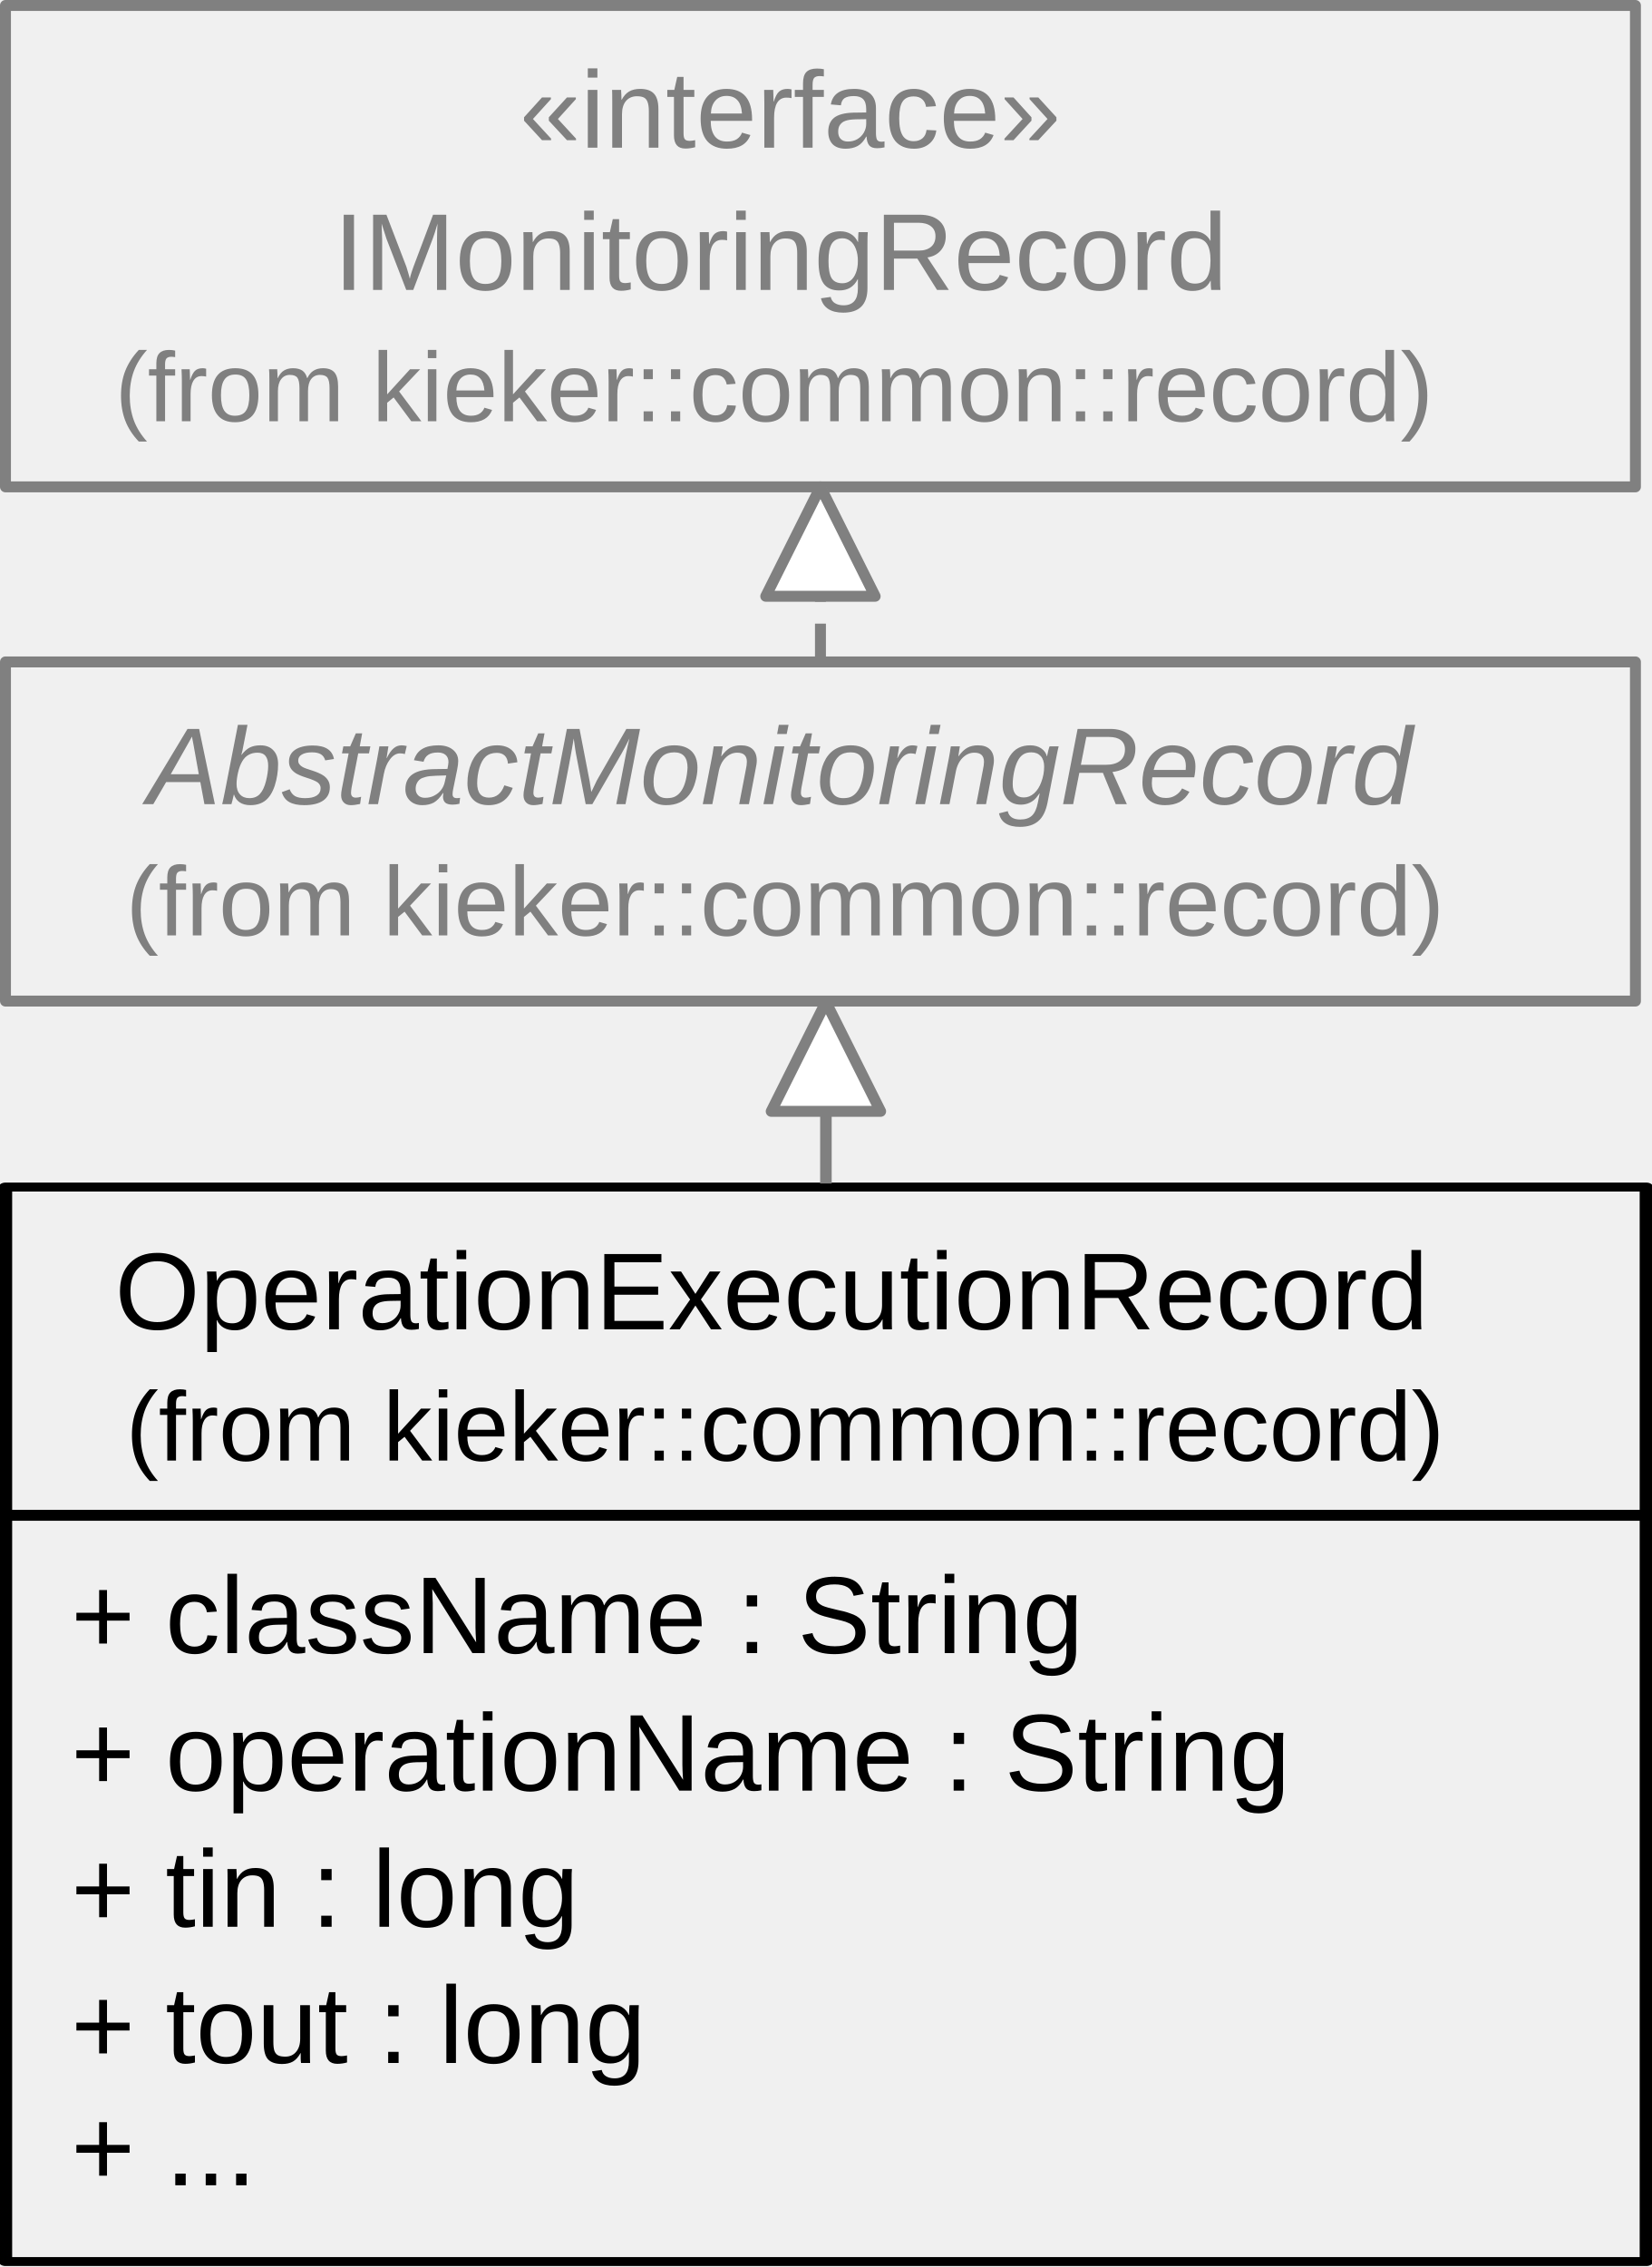
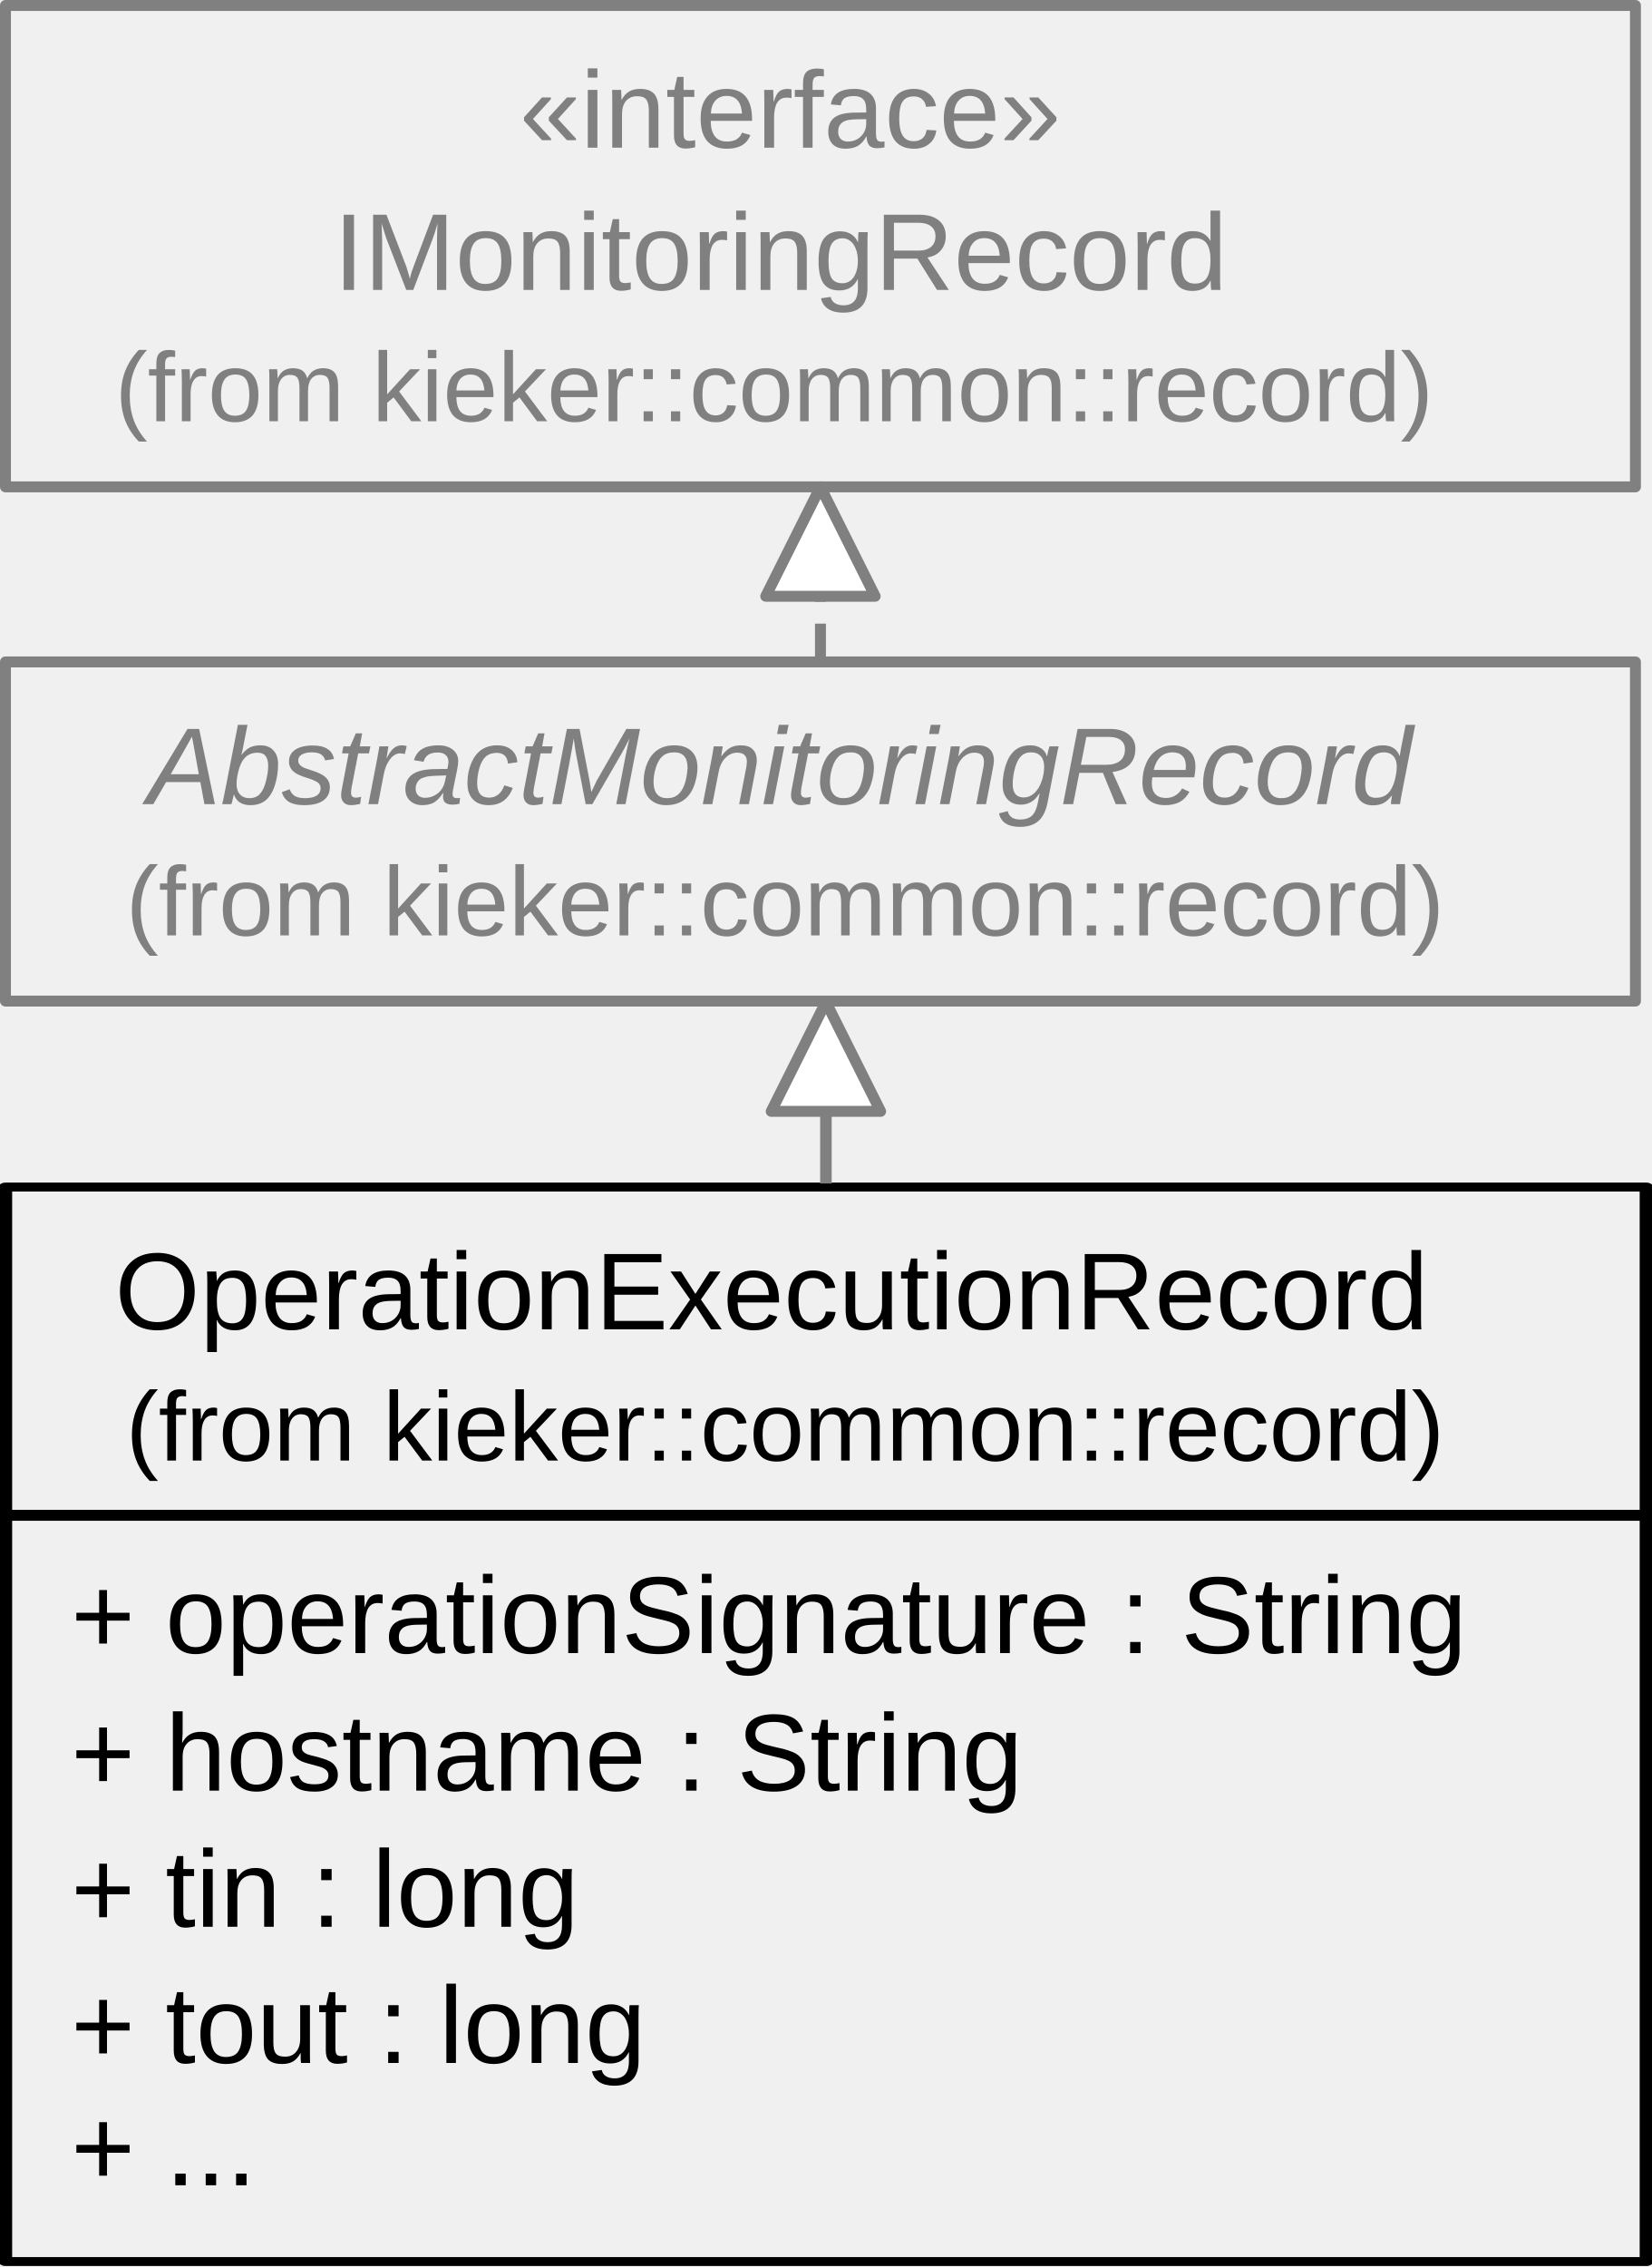
<svg xmlns="http://www.w3.org/2000/svg" shape-rendering="auto" width="151" text-rendering="auto" contentScriptType="text/ecmascript" color-interpolation="auto" color-rendering="auto" preserveAspectRatio="xMidYMid meet" font-size="12" viewBox="0 0 151 207.21" image-rendering="auto" stroke-miterlimit="10" zoomAndPan="magnify" version="1.0" contentStyleType="text/css" font-style="normal" height="207.21" font-weight="normal" id="svg2" style="font-size:12px;font-style:normal;font-weight:normal;fill:#000000;fill-opacity:1;stroke:#000000;stroke-width:1;stroke-linecap:square;stroke-linejoin:miter;stroke-miterlimit:10;stroke-opacity:1;stroke-dasharray:none;stroke-dashoffset:0;font-family:Dialog">
  <defs id="genericDefs">
    <defs id="defs1">
      <clipPath id="clipPath1" clipPathUnits="userSpaceOnUse">
        <path id="path9" d="m 8,116 154,0 0,152 -154,0 0,-152 z" />
      </clipPath>
      <clipPath id="clipPath2" clipPathUnits="userSpaceOnUse">
        <path id="path12" d="m 19,120 132,0 0,16 -132,0 0,-16 z" />
      </clipPath>
      <clipPath id="clipPath3" clipPathUnits="userSpaceOnUse">
        <path id="path15" d="m 20,133 131,0 0,14 -131,0 0,-14 z" />
      </clipPath>
      <clipPath id="clipPath4" clipPathUnits="userSpaceOnUse">
        <path id="path18" d="m 15,147 95,0 0,16 -95,0 0,-16 z" />
      </clipPath>
      <clipPath id="clipPath5" clipPathUnits="userSpaceOnUse">
        <path id="path21" d="m 15,160 131,0 0,16 -131,0 0,-16 z" />
      </clipPath>
      <clipPath id="clipPath7" clipPathUnits="userSpaceOnUse">
        <path id="path27" d="m 15,186 91,0 0,16 -91,0 0,-16 z" />
      </clipPath>
      <clipPath id="clipPath8" clipPathUnits="userSpaceOnUse">
        <path id="path30" d="m 15,199 75,0 0,16 -75,0 0,-16 z" />
      </clipPath>
      <clipPath id="clipPath9" clipPathUnits="userSpaceOnUse">
        <path id="path33" d="m 15,212 54,0 0,16 -54,0 0,-16 z" />
      </clipPath>
      <clipPath id="clipPath10" clipPathUnits="userSpaceOnUse">
        <path id="path36" d="m 15,225 60,0 0,16 -60,0 0,-16 z" />
      </clipPath>
      <clipPath id="clipPath11" clipPathUnits="userSpaceOnUse">
        <path id="path39" d="m 15,238 48,0 0,16 -48,0 0,-16 z" />
      </clipPath>
      <clipPath id="clipPath12" clipPathUnits="userSpaceOnUse">
        <path id="path42" d="m 15,251 47,0 0,16 -47,0 0,-16 z" />
      </clipPath>
      <clipPath id="clipPath13" clipPathUnits="userSpaceOnUse">
        <path id="path45" d="m 9,147 152,0 0,120 -152,0 0,-120 z" />
      </clipPath>
      <clipPath id="clipPath14" clipPathUnits="userSpaceOnUse">
        <path id="path48" d="m 9,68 153,0 0,35 -153,0 0,-35 z" />
      </clipPath>
      <clipPath id="clipPath15" clipPathUnits="userSpaceOnUse">
        <path id="path51" d="m 22,72 126,0 0,16 -126,0 0,-16 z" />
      </clipPath>
      <clipPath id="clipPath16" clipPathUnits="userSpaceOnUse">
        <path id="path54" d="m 20,85 131,0 0,14 -131,0 0,-14 z" />
      </clipPath>
      <clipPath id="clipPath17" clipPathUnits="userSpaceOnUse">
        <path id="path57" d="M 8,8 161,8 161,56 8,56 8,8 z" />
      </clipPath>
      <clipPath id="clipPath18" clipPathUnits="userSpaceOnUse">
        <path id="path60" d="m 56,12 57,0 0,16 -57,0 0,-16 z" />
      </clipPath>
      <clipPath id="clipPath19" clipPathUnits="userSpaceOnUse">
        <path id="path63" d="m 39,25 91,0 0,16 -91,0 0,-16 z" />
      </clipPath>
      <clipPath id="clipPath20" clipPathUnits="userSpaceOnUse">
        <path id="path66" d="m 19,38 131,0 0,14 -131,0 0,-14 z" />
      </clipPath>
      <clipPath id="clipPath21" clipPathUnits="userSpaceOnUse">
        <path id="path69" d="m -1,-1 173,0 0,278 -173,0 0,-278 z" />
      </clipPath>
      <clipPath id="clipPath22" clipPathUnits="userSpaceOnUse">
        <path id="path72" d="m 78,53 14,0 0,14 -14,0 0,-14 z" />
      </clipPath>
      <clipPath id="clipPath23" clipPathUnits="userSpaceOnUse">
        <path id="path75" d="m 80,100 12,0 0,12 -12,0 0,-12 z" />
      </clipPath>
    </defs>
    <clipPath id="clipPath22-7" clipPathUnits="userSpaceOnUse">
      <path id="path72-1" d="m 78,53 14,0 0,14 -14,0 0,-14 z" />
    </clipPath>
  </defs>
  <text x="20" y="131" clip-path="url(#clipPath2)" xml:space="preserve" id="text81" style="font-size:10px;fill:#000000;stroke:none;font-family:Arial" transform="translate(-9.5,-9.5)">OperationExecutionRecord</text>
  <text font-size="9" x="21" y="143" clip-path="url(#clipPath3)" xml:space="preserve" id="text83" style="font-size:9px;fill:#000000;stroke:none;font-family:Arial" transform="translate(-9.5,-9.5)">(from kieker::common::record)</text>
-   <text x="16" y="171" clip-path="url(#clipPath5)" xml:space="preserve" id="text87" style="font-size:10px;fill:#000000;stroke:none;font-family:Arial" transform="translate(-9.5,-19.90105)">+ className : String</text>
-   <text x="16" y="184" clip-path="none" xml:space="preserve" id="text89" style="font-size:10px;fill:#000000;stroke:none;font-family:Arial" transform="translate(-9.5,-20.33227)">+ operationName : String</text>
+   <text x="16" y="171" clip-path="url(#clipPath5)" xml:space="preserve" id="text87" style="font-size:10px;fill:#000000;stroke:none;font-family:Arial" transform="translate(-9.5,-19.90105)">+ operationSignature : String</text>
+   <text x="16" y="184" clip-path="none" xml:space="preserve" id="text89" style="font-size:10px;fill:#000000;stroke:none;font-family:Arial" transform="translate(-9.5,-20.33227)">+ hostname : String</text>
  <text x="16" y="223" clip-path="url(#clipPath9)" xml:space="preserve" id="text95" style="font-size:10px;fill:#000000;stroke:none;font-family:Arial" transform="translate(-9.5,-46.88556)">+ tin : long</text>
  <text x="16" y="236" clip-path="url(#clipPath10)" xml:space="preserve" id="text97" style="font-size:10px;fill:#000000;stroke:none;font-family:Arial" transform="translate(-9.5,-47.43885)">+ tout : long</text>
  <text x="16" y="262" clip-path="url(#clipPath12)" xml:space="preserve" id="text101" style="font-size:10px;fill:#000000;stroke:none;font-family:Arial" transform="translate(-9.5,-62.26168)">+ ...</text>
  <line clip-path="url(#clipPath13)" x1="10" x2="159" y1="148" y2="148" id="line103" style="font-size:10px;fill:none;stroke:#000000;stroke-linejoin:round;stroke-miterlimit:0;font-family:Arial" transform="translate(-9.5,-9.5)" />
  <rect x="10" y="118" clip-path="url(#clipPath1)" width="150" height="147" id="rect105" style="font-size:10px;fill:none;stroke:#000000;stroke-width:1.223;stroke-linejoin:round;stroke-miterlimit:0;font-family:Arial" transform="matrix(1,0,0,0.6680927,-9.5,29.66506)" />
  <text x="23" y="83" clip-path="url(#clipPath15)" font-style="italic" xml:space="preserve" id="text109" style="font-size:10px;font-style:italic;fill:#808080;stroke:none;font-family:Arial;fill-opacity:1" transform="translate(-9.5,-9.5)">AbstractMonitoringRecord</text>
  <text font-size="9" x="21" y="95" clip-path="url(#clipPath16)" xml:space="preserve" id="text111" style="font-size:9px;fill:#808080;stroke:none;font-family:Arial;fill-opacity:1" transform="translate(-9.5,-9.5)">(from kieker::common::record)</text>
  <rect x="10" y="70" clip-path="url(#clipPath14)" width="149" height="31" id="rect113" style="font-size:10px;fill:none;stroke:#808080;stroke-linejoin:round;stroke-miterlimit:0;font-family:Arial;stroke-opacity:1" transform="translate(-9.5,-9.5)" />
  <text x="57" y="23" clip-path="url(#clipPath18)" xml:space="preserve" id="text117" style="font-size:10px;fill:#808080;stroke:none;font-family:Arial;fill-opacity:1" transform="translate(-9.5,-9.5)">«interface»</text>
  <text x="40" y="36" clip-path="url(#clipPath19)" xml:space="preserve" id="text119" style="font-size:10px;fill:#808080;stroke:none;font-family:Arial;fill-opacity:1" transform="translate(-9.5,-9.5)">IMonitoringRecord</text>
  <text font-size="9" x="20" y="48" clip-path="url(#clipPath20)" xml:space="preserve" id="text121" style="font-size:9px;fill:#808080;stroke:none;font-family:Arial;fill-opacity:1" transform="translate(-9.5,-9.5)">(from kieker::common::record)</text>
  <rect x="10" y="10" clip-path="url(#clipPath17)" width="149" height="44" id="rect123" style="font-size:10px;fill:none;stroke:#808080;stroke-linejoin:round;stroke-miterlimit:0;font-family:Arial;stroke-opacity:1" transform="translate(-9.5,-9.5)" />
  <line clip-path="url(#clipPath21)" x1="85" x2="85" y1="70" y2="54" id="line125" style="font-size:10px;fill:none;stroke:#808080;stroke-linejoin:round;stroke-miterlimit:0;stroke-opacity:1;stroke-dasharray:3, 3;font-family:Arial" transform="translate(-10,-9.5)" />
  <polygon clip-path="url(#clipPath22)" points="90,64 80,64 85,54 " id="polygon127" style="font-size:10px;fill:#ffffff;stroke:none;font-family:Arial" transform="translate(-9.5,-9.5)" />
  <polygon clip-path="url(#clipPath22)" points="80,64 85,54 90,64 " id="polygon129" style="font-size:10px;fill:none;stroke:#808080;stroke-linejoin:round;stroke-miterlimit:0;stroke-opacity:1;font-family:Arial" transform="translate(-10,-9.5)" />
  <line clip-path="url(#clipPath21)" x1="85" x2="85" y1="118" y2="101" id="line131" style="font-size:10px;fill:none;stroke:#808080;stroke-width:1.054;stroke-linejoin:round;stroke-miterlimit:0;stroke-opacity:1;font-family:Arial" transform="matrix(1,0,0,0.9003254,-9.5,1.461649)" />
  <polygon clip-path="url(#clipPath22-7)" points="80,64 85,54 90,64 " id="polygon129-7" style="font-size:10px;font-style:normal;font-weight:normal;fill:#ffffff;stroke:#808080;stroke-width:1;stroke-linecap:square;stroke-linejoin:round;stroke-miterlimit:0;stroke-opacity:1;stroke-dasharray:none;stroke-dashoffset:0;font-family:Arial" transform="translate(-9.5,37.58032)" />
</svg>
